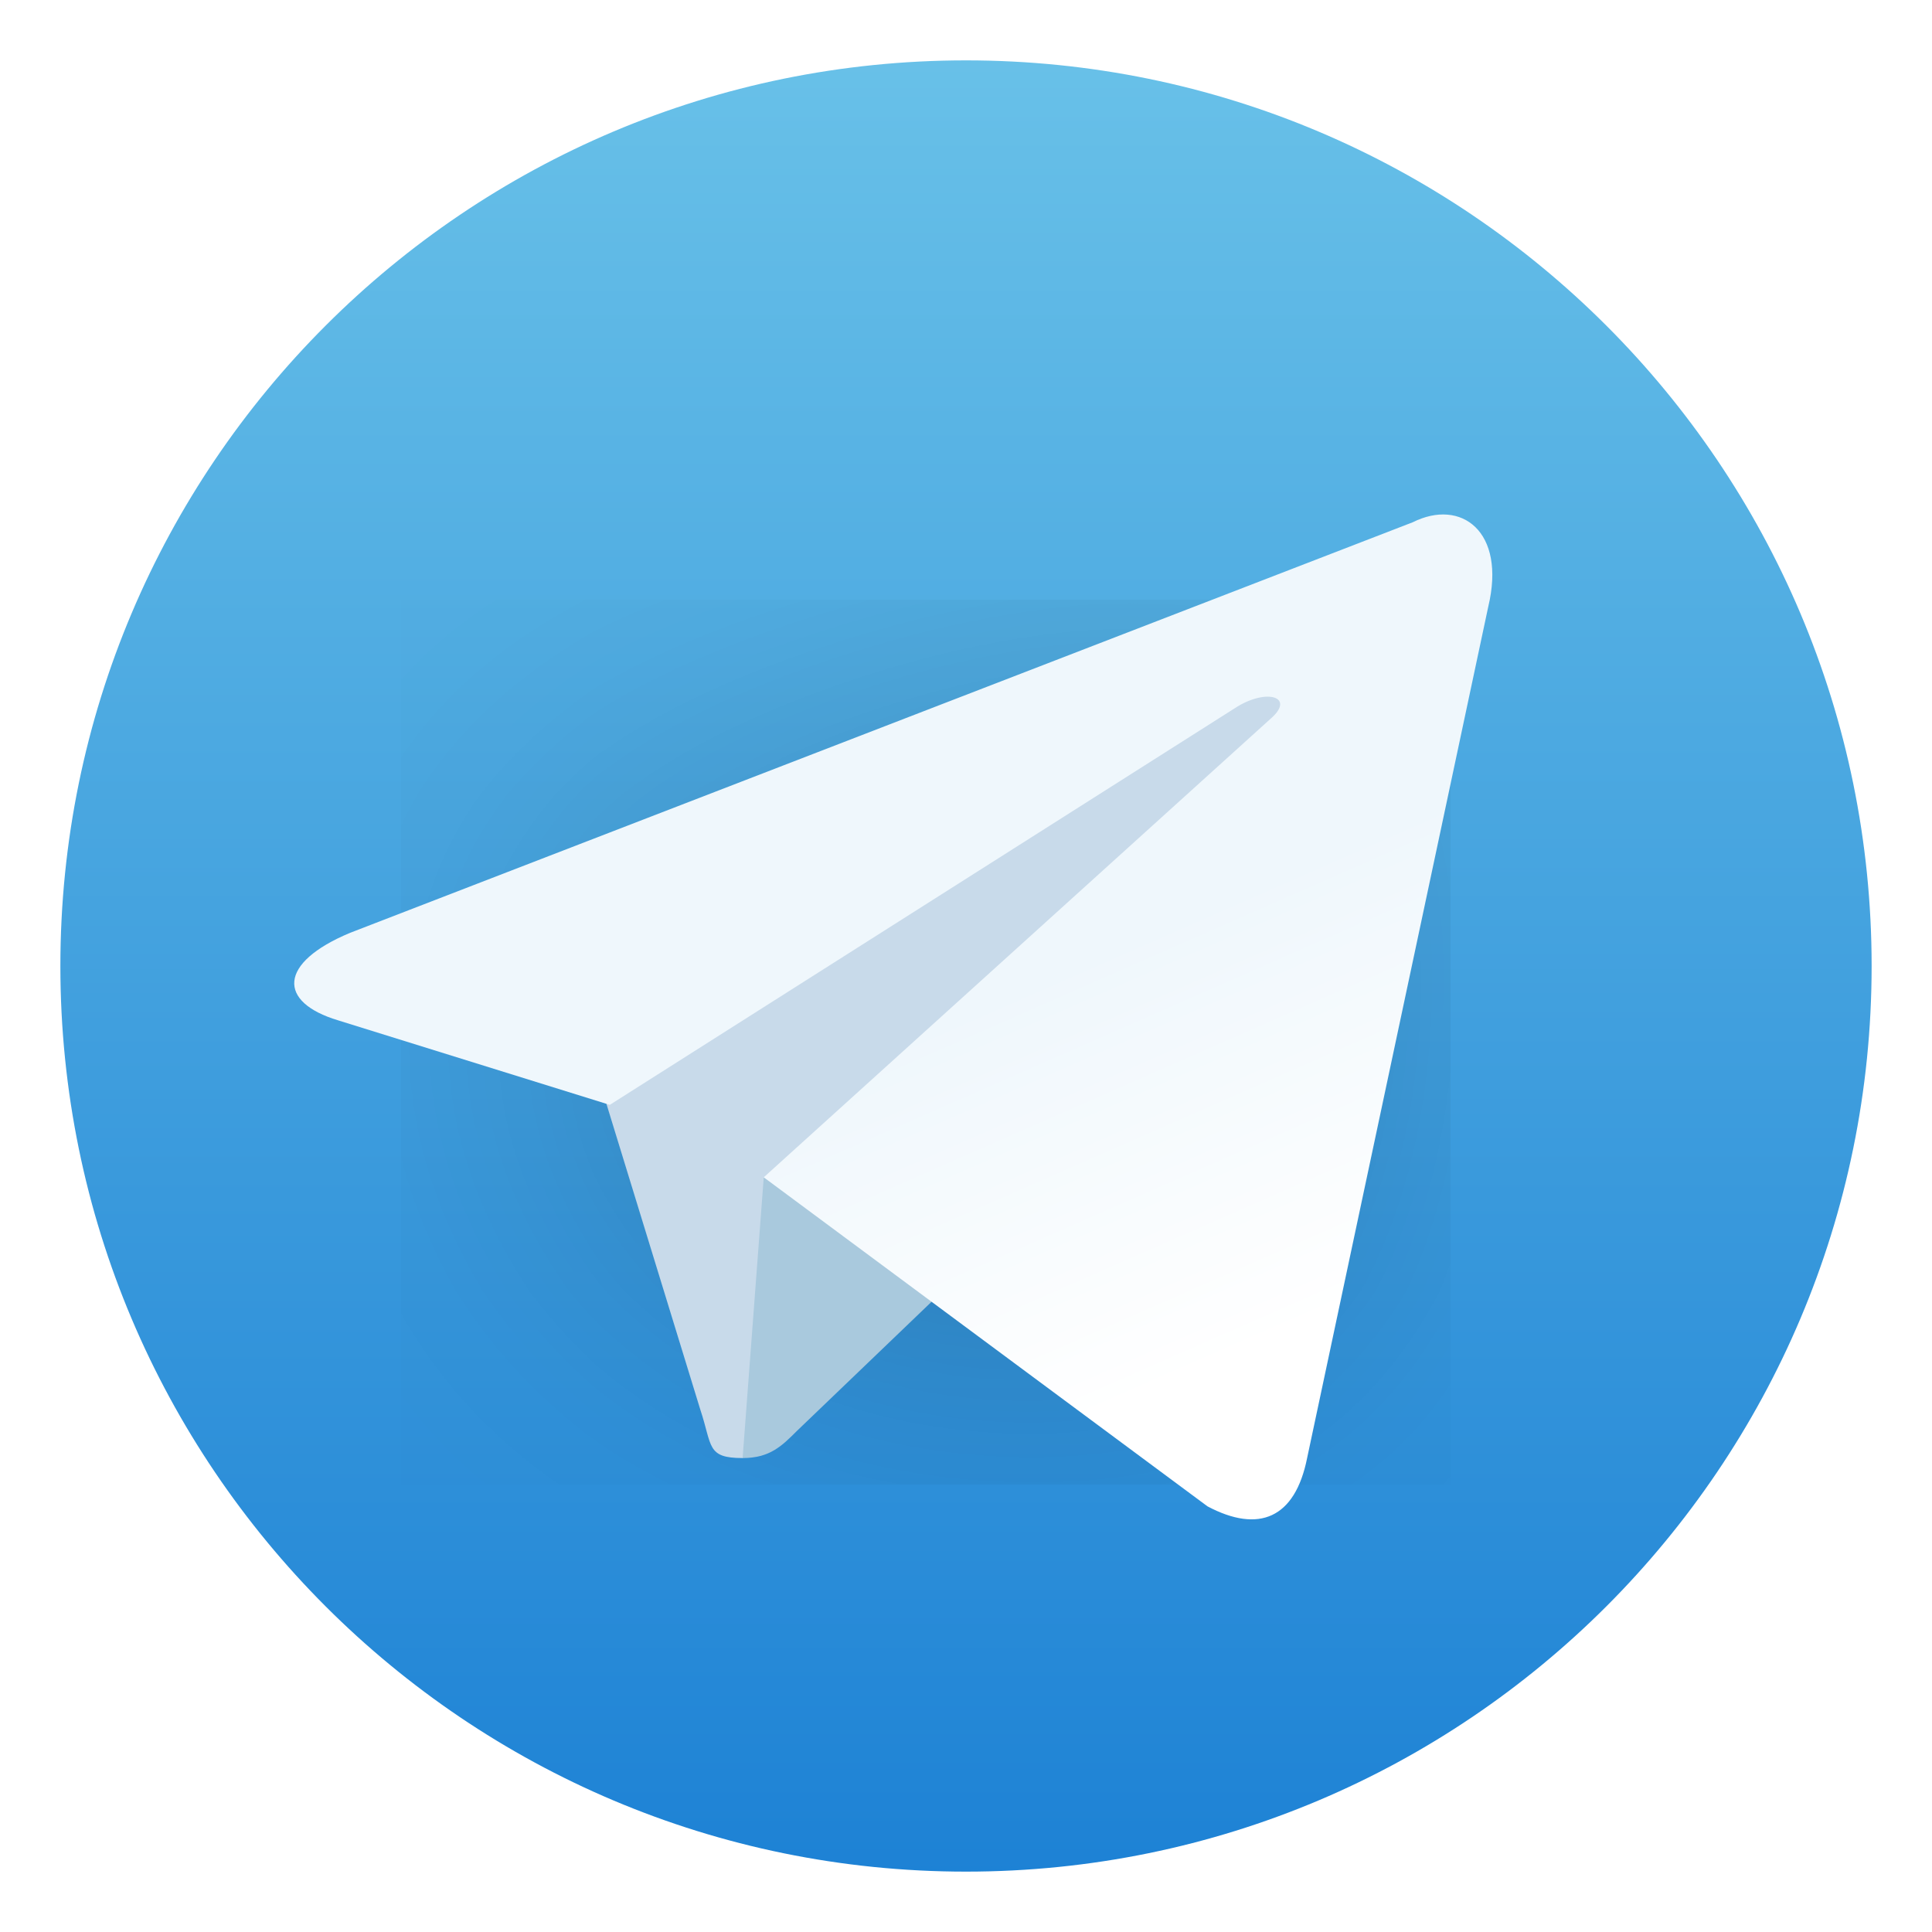
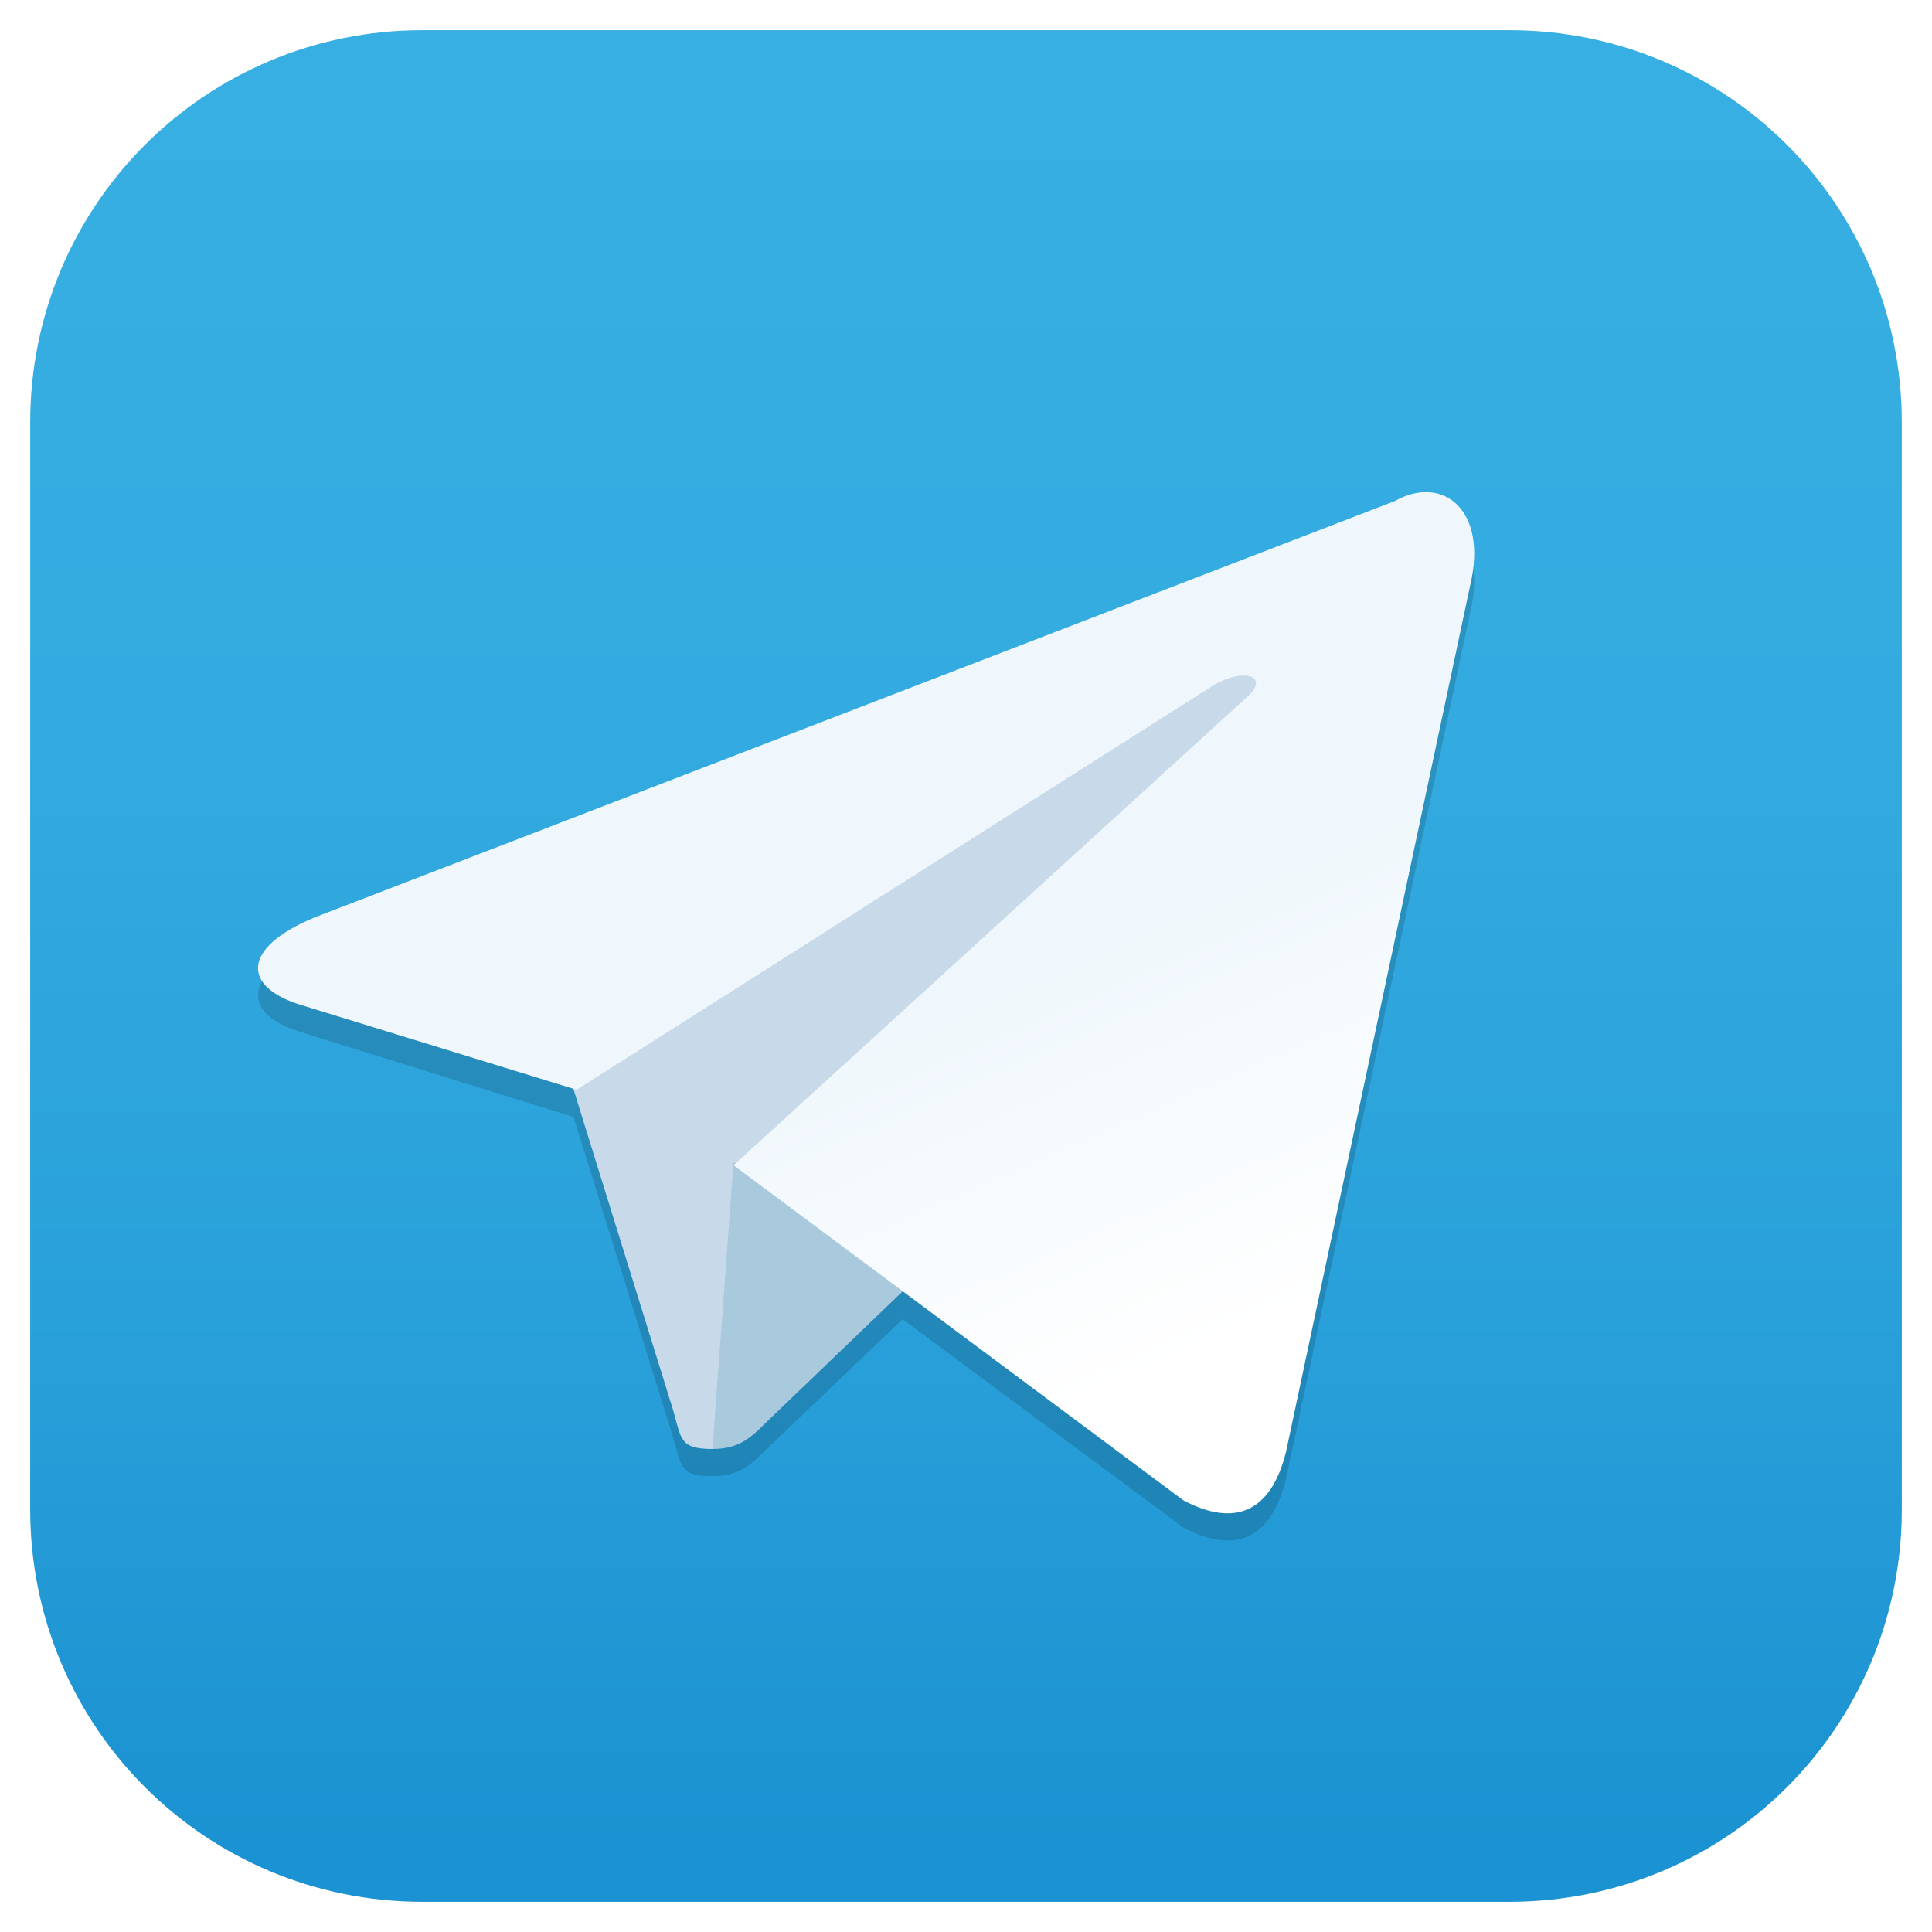
- <svg xmlns="http://www.w3.org/2000/svg" version="1.1" id="Gimp" image-rendering="optimizeSpeed" x="0px" y="0px" viewBox="0 0 64 64" style="enable-background:new 0 0 64 64;" xml:space="preserve">
+ <svg xmlns="http://www.w3.org/2000/svg" version="1.1" x="0px" y="0px" viewBox="0 0 64 64" style="enable-background:new 0 0 64 64;" xml:space="preserve">
  <style type="text/css">
	.st0{fill:url(#SVGID_1_);}
- 	.st1{opacity:0.2;filter:url(#b);}
- 	.st2{fill:#C8DAEA;}
- 	.st3{fill:#A9C9DD;}
- 	.st4{fill:url(#SVGID_2_);}
+ 	.st1{display:none;}
+ 	.st2{display:inline;}
+ 	.st3{opacity:0.5;}
+ 	.st4{opacity:0.15;}
+ 	.st5{fill:#C8DAEA;}
+ 	.st6{fill:#A9C9DD;}
+ 	.st7{fill:url(#SVGID_2_);}
</style>
-   <filter color-interpolation-filters="sRGB" height="1.079" id="b" width="1.066" x="-.033" y="-.039">
-     <feGaussianBlur stdDeviation="1.8" />
-   </filter>
-   <linearGradient id="SVGID_1_" gradientUnits="userSpaceOnUse" x1="14122.94" y1="-7382.444" x2="14122.94" y2="-8402.444" gradientTransform="matrix(6.376200e-02 0 0 -6.376200e-02 -868.5068 -471.1424)">
-     <stop offset="0" style="stop-color:#6BC3E9" />
-     <stop offset="1" style="stop-color:#1A7FD4" />
-   </linearGradient>
-   <circle class="st0" cx="32" cy="32" r="30" />
-   <g transform="matrix(3.9208 0 0 3.9208 41 52)" class="st1">
-     <path d="M-3.7-1.4c-0.2,0-0.2-0.1-0.3-0.3l-0.7-2.4l5.6-3.3" />
-     <path d="M-3.7-1.4c0.2,0,0.3-0.1,0.4-0.2l1-1l-1.3-0.8" />
-     <path d="M-3.6-3.4l3.1,2.3C-0.1-0.9,0.1-1,0.2-1.4l1.3-5.9c0.1-0.5-0.2-0.7-0.5-0.6l-7.4,2.8c-0.5,0.2-0.5,0.5-0.1,0.6l1.9,0.6   l4.4-2.8C-0.1-6.8,0.1-6.7,0-6.6" />
+   <g id="Background">
+     <linearGradient id="SVGID_1_" gradientUnits="userSpaceOnUse" x1="32" y1="0.226" x2="32" y2="63.752">
+       <stop offset="4.062323e-02" style="stop-color:#37AFE2" />
+       <stop offset="0.378" style="stop-color:#33ABE0" />
+       <stop offset="0.732" style="stop-color:#279ED8" />
+       <stop offset="0.959" style="stop-color:#1B92D1" />
+     </linearGradient>
+     <path class="st0" d="M50,63H14C6.8,63,1,57.2,1,50V14C1,6.8,6.8,1,14,1h36c7.2,0,13,5.8,13,13v36C63,57.2,57.2,63,50,63z" />
  </g>
-   <g>
-     <path class="st2" d="M24.6,48.3c-1.2,0-1-0.4-1.4-1.6l-3.5-11.4l26.7-15.9" />
-     <path class="st3" d="M24.6,48.3c0.9,0,1.3-0.4,1.8-0.9l4.9-4.7L25.3,39" />
-     <linearGradient id="SVGID_2_" gradientUnits="userSpaceOnUse" x1="2585.654" y1="-1774.63" x2="2613.459" y2="-1827.688" gradientTransform="matrix(0.273 0 0 -0.229 -671.9495 -373.8079)">
-       <stop offset="0" style="stop-color:#EFF7FC" />
-       <stop offset="1" style="stop-color:#FFFFFF" />
-     </linearGradient>
-     <path class="st4" d="M25.3,39l14.7,10.9c1.7,0.9,2.9,0.4,3.3-1.6l6-28.2c0.6-2.5-0.9-3.6-2.5-2.8L11.6,30.9c-2.4,1-2.4,2.3-0.4,2.9   l9,2.8L41,23.4c1-0.6,1.9-0.3,1.1,0.4" />
+   <g id="Guides" class="st1">
+     <g class="st2">
+       <g class="st3">
+         <g>
+ 			</g>
+       </g>
+     </g>
+   </g>
+   <g id="Icon">
+     <path class="st4" d="M46.2,17.5L10.4,31.3C8,32.3,8,33.6,10,34.2l9,2.8l3.2,10.3c0.4,1.2,0.2,1.6,1.4,1.6c0.9,0,1.3-0.4,1.8-0.9   l4.5-4.3l9.3,6.9c1.7,0.9,2.9,0.4,3.4-1.6l6.1-28.7C49.3,17.8,47.8,16.7,46.2,17.5z" />
+     <g>
+       <path class="st5" d="M23.6,48c-1.2,0-1-0.4-1.4-1.6l-3.6-11.6l27.1-16.2" />
+       <path class="st6" d="M23.6,48c0.9,0,1.3-0.4,1.8-0.9l5-4.8l-6.1-3.8" />
+       <linearGradient id="SVGID_2_" gradientUnits="userSpaceOnUse" x1="3080.731" y1="3539.583" x2="3108.991" y2="3593.51" gradientTransform="matrix(0.273 0 0 0.229 -807.8985 -778.5149)">
+         <stop offset="0" style="stop-color:#EFF7FC" />
+         <stop offset="1" style="stop-color:#FFFFFF" />
+       </linearGradient>
+       <path class="st7" d="M24.3,38.6l14.9,11.1c1.7,0.9,2.9,0.4,3.4-1.6l6.1-28.7c0.6-2.5-0.9-3.7-2.5-2.8L10.4,30.4    C8,31.4,8,32.7,10,33.3l9.1,2.8l21.1-13.4c1-0.6,1.9-0.3,1.1,0.4" />
+     </g>
  </g>
</svg>
